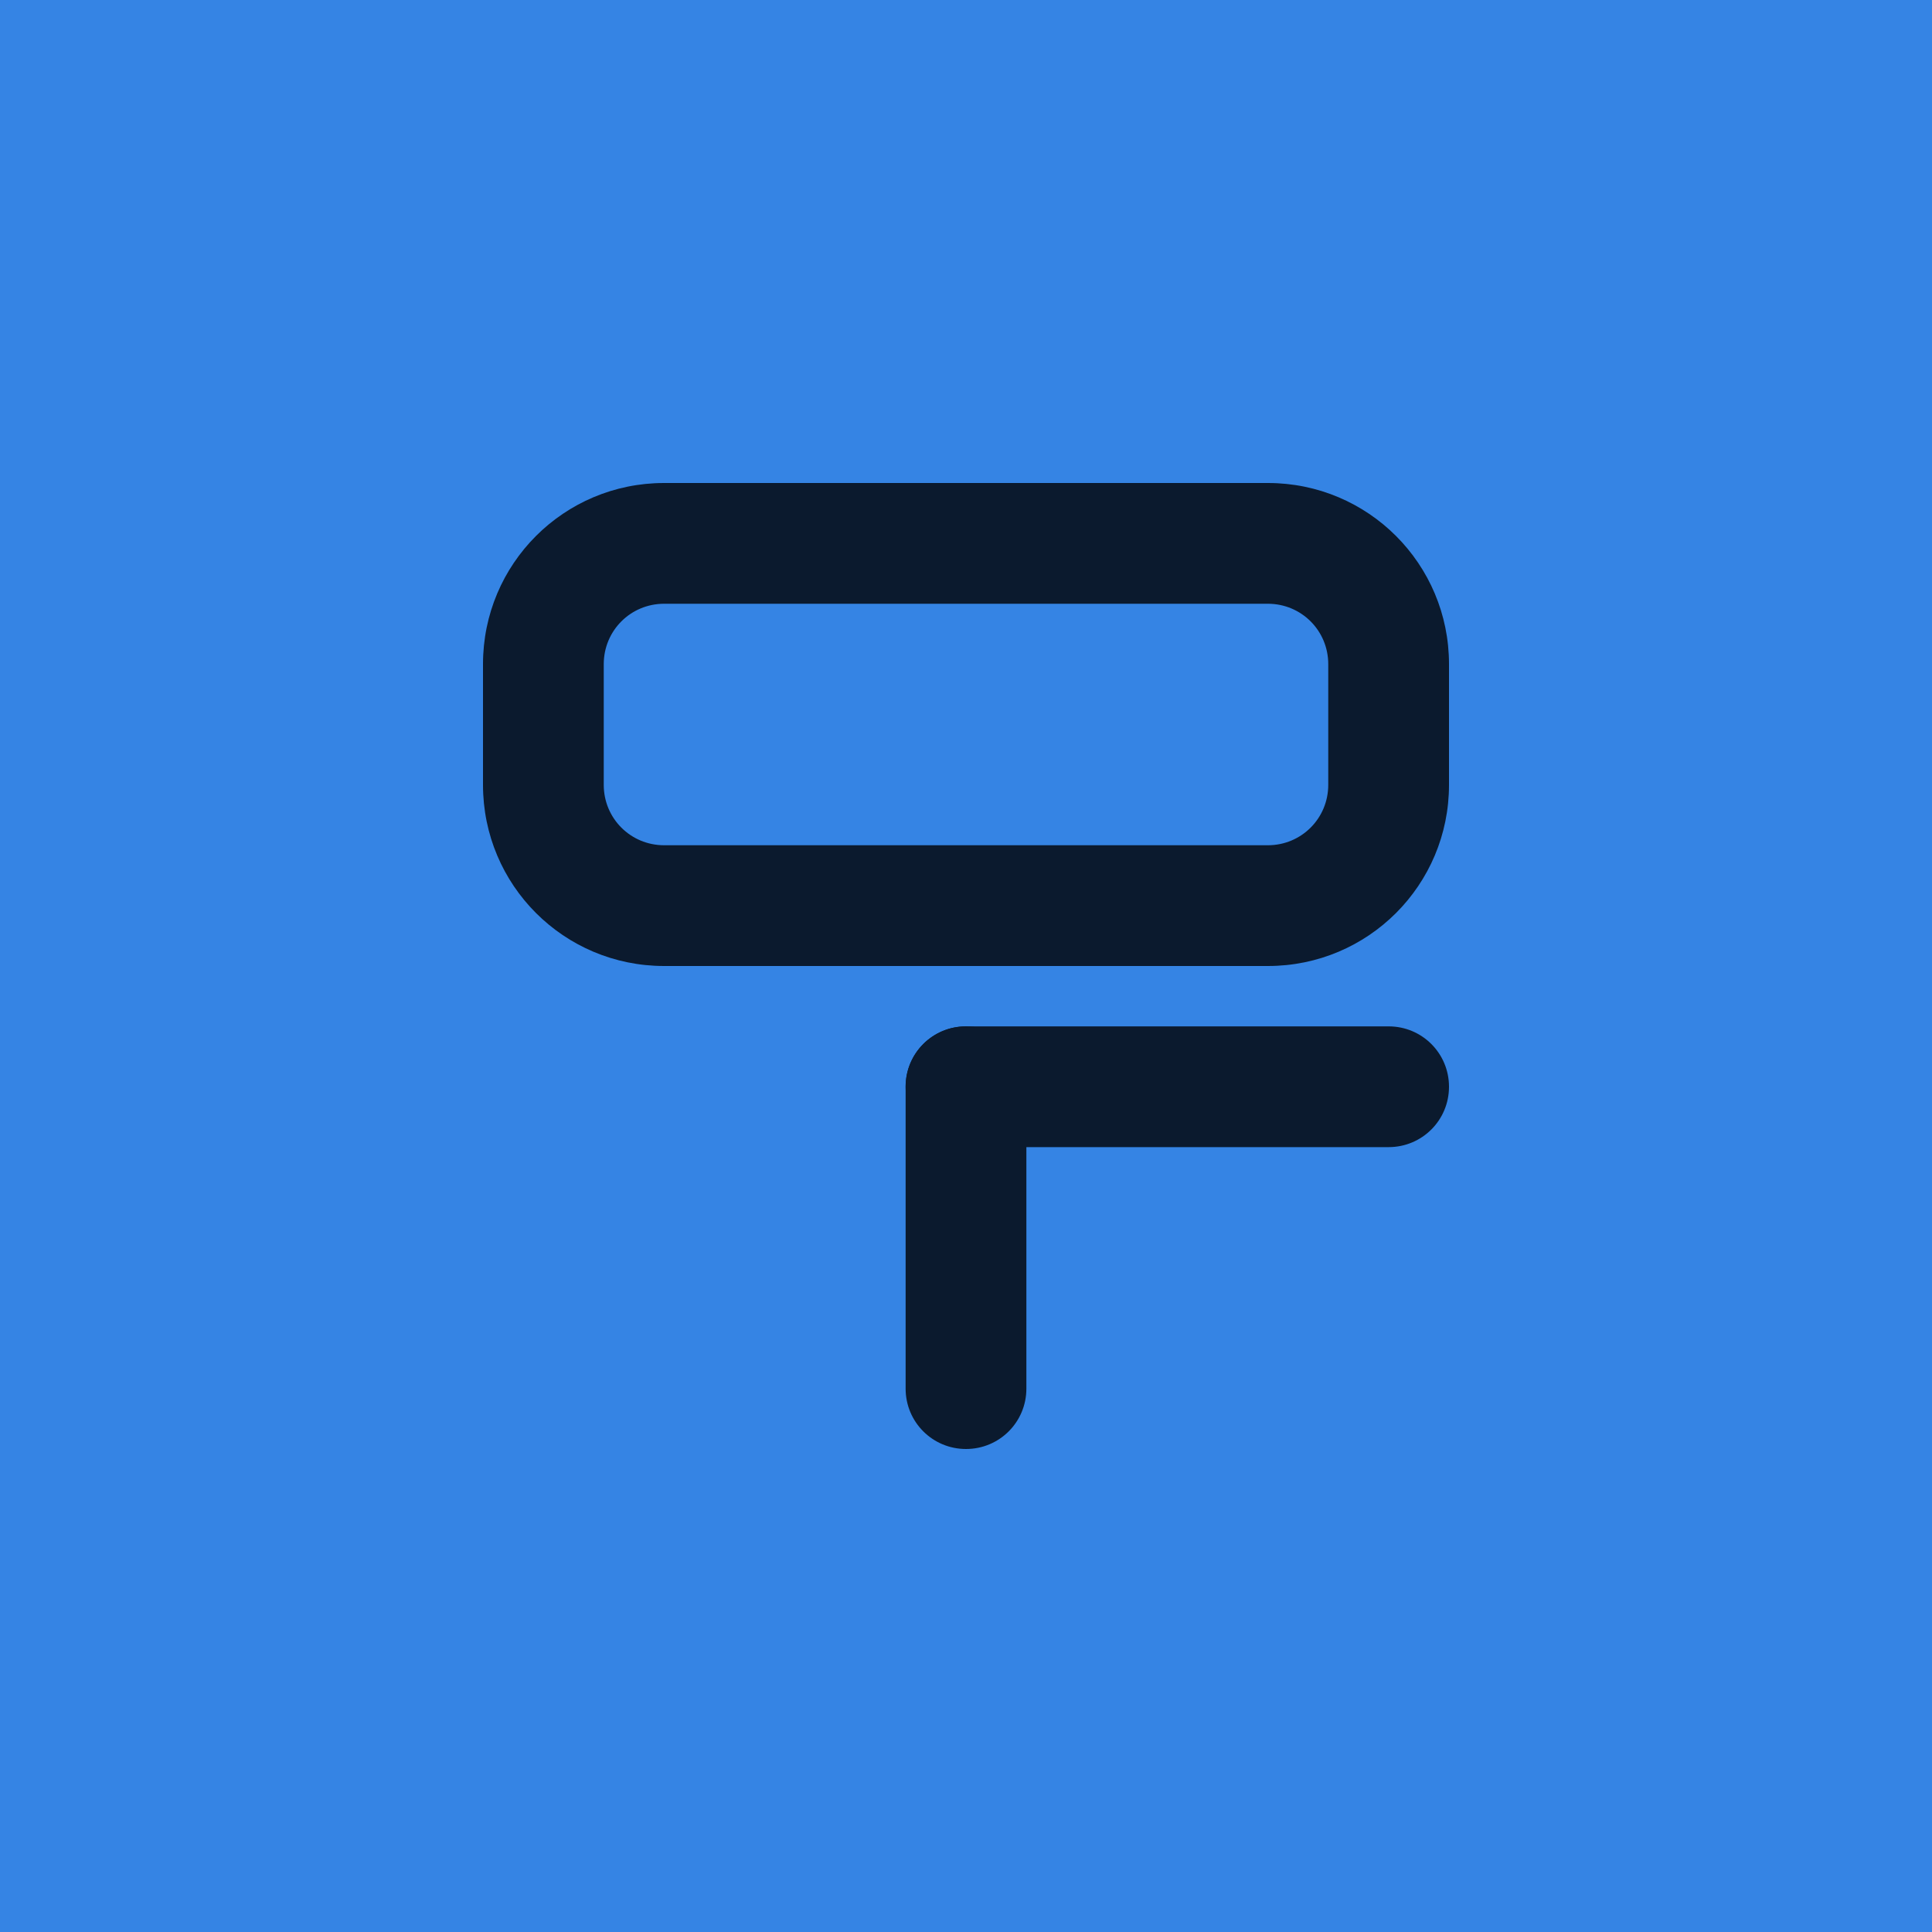
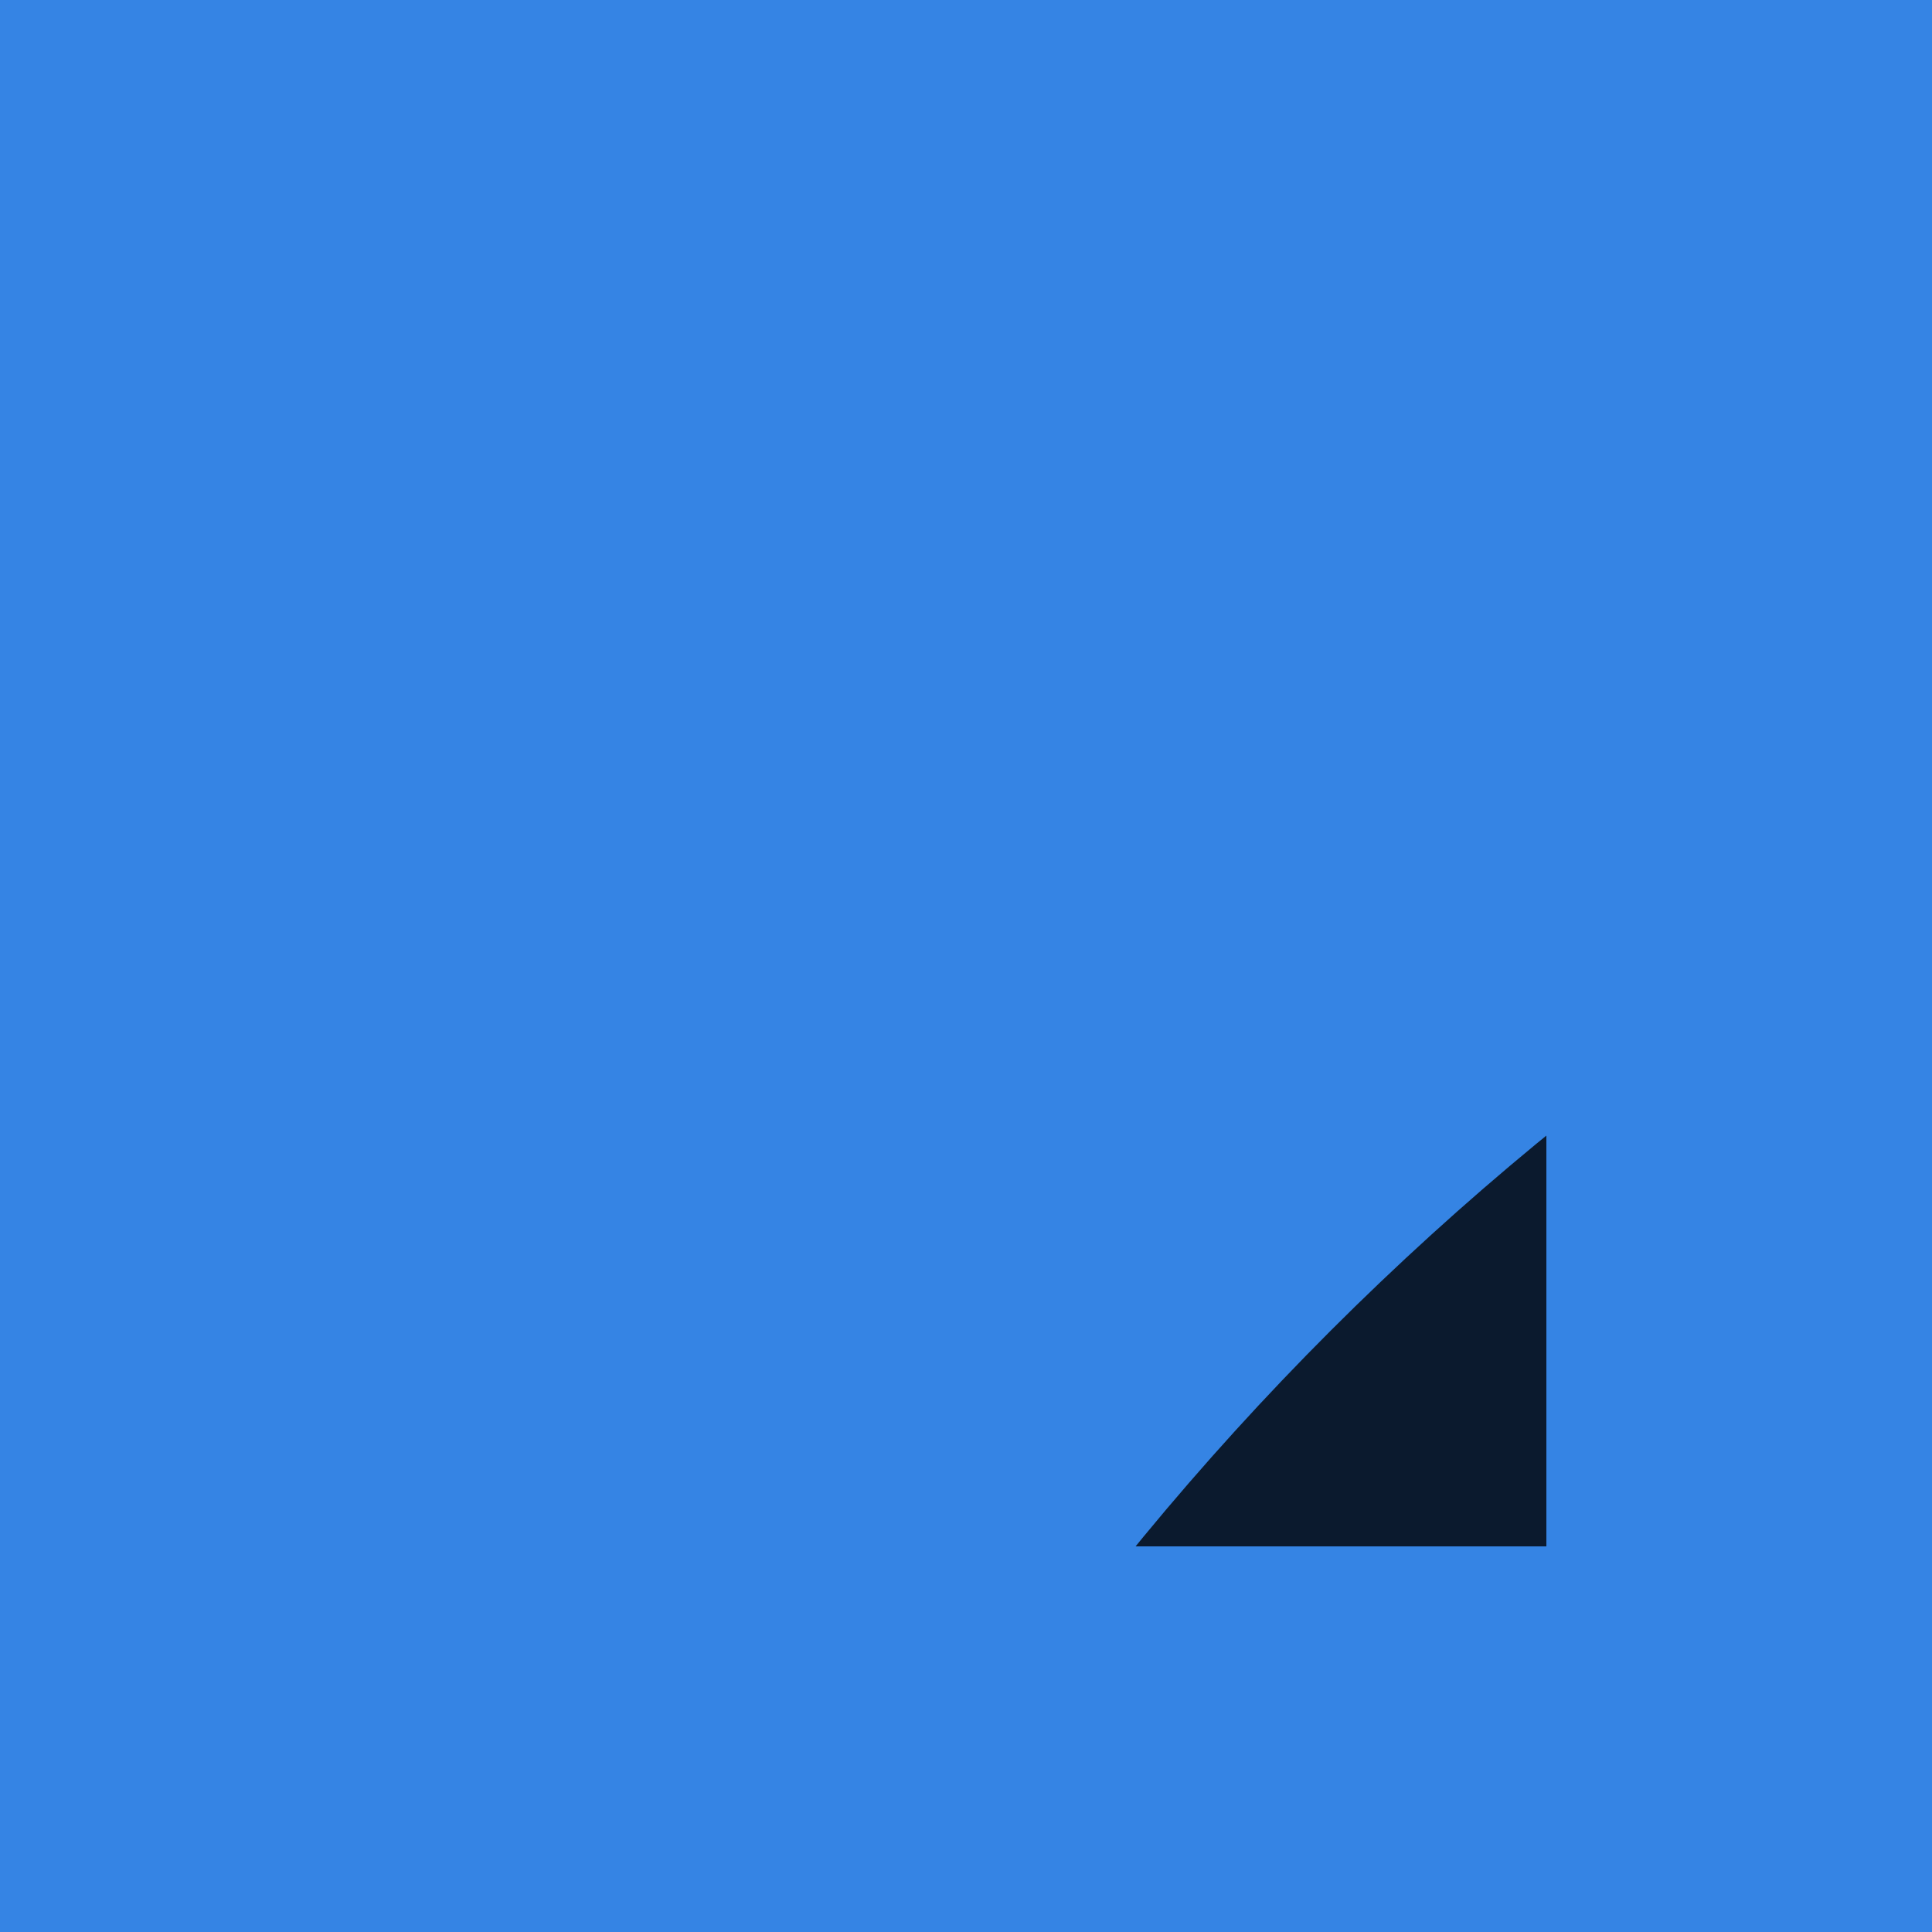
- <svg xmlns="http://www.w3.org/2000/svg" xmlns:xlink="http://www.w3.org/1999/xlink" width="256" height="256" version="1.1">
+ <svg xmlns="http://www.w3.org/2000/svg" xmlns:xlink="http://www.w3.org/1999/xlink" width="256" height="256">
  <defs>
-     <linearGradient id="Gradient" x1="0" x2="0" y1="0" y2="1">
-       <stop offset="0%" style="stop-color:#3584E4;stop-opacity:1" />
-       <stop offset="100%" style="stop-color:#3584E4;stop-opacity:1" />
+     <linearGradient id="a" x1="0" x2="0" y1="0" y2="1">
+       <stop offset="0%" style="stop-color:#3584e4;stop-opacity:1" />
+       <stop offset="100%" style="stop-color:#3584e4;stop-opacity:1" />
    </linearGradient>
-     <filter id="alpha-to-white">
-       <feColorMatrix in="SourceGraphic" type="matrix" values="0 0 0 0 0                              0 0 0 0 0                              0 0 0 0 0                              0 0 0 0.8 0" />
+     <filter id="c">
+       <feColorMatrix in="SourceGraphic" values="0 0 0 0 0 0 0 0 0 0 0 0 0 0 0 0 0 0 0.8 0" />
    </filter>
-     <g id="child-svg">
-       <svg height="16px" viewBox="0 0 16 16" width="16px">
-         <g fill="#2e3436" stroke-width="207.866">
-           <path d="m 3 0 c -1.66 0 -3 1.34 -3 3 v 2 c 0 1.66 1.34 3 3 3 h 10 c 1.66 0 3 -1.34 3 -3 v -2 c -0 -1.66 -1.34 -3 -3 -3 z m 0 2 h 10 c 0.555 0 1 0.445 1 1 v 2 c 0 0.555 -0.445 1 -1 1 h -10 c -0.555 0 -1 -0.445 -1 -1 v -2 c -0 -0.555 0.445 -1 1 -1 z" paint-order="markers stroke fill" />
-           <path d="m 9 10 v 5 c 0 0.554 -0.446 1 -1 1 s -1 -0.446 -1 -1 v -5 c 0 -0.554 0.446 -1 1 -1 s 1 0.446 1 1 z" paint-order="markers stroke fill" />
-           <path d="m 8 9 h 7 c 0.554 0 1 0.446 1 1 s -0.446 1 -1 1 h -7 c -0.554 0 -1 -0.446 -1 -1 s 0.446 -1 1 -1 z" paint-order="markers stroke fill" />
-         </g>
-       </svg>
-     </g>
+     <svg id="b" width="16" height="16" viewBox="0 0 16 16">
+       <g fill="#2e3436" stroke-width="207.866" paint-order="markers stroke fill">
+         <path d="M3 0C1.34 0 0 1.34 0 3v2c0 1.66 1.34 3 3 3h10c1.66 0 3-1.34 3-3V3c0-1.66-1.34-3-3-3zm0 2h10c.555 0 1 .445 1 1v2c0 .555-.445 1-1 1H3c-.555 0-1-.445-1-1V3c0-.555.445-1 1-1zm6 8v5c0 .554-.446 1-1 1s-1-.446-1-1v-5c0-.554.446-1 1-1s1 .446 1 1z" />
+         <path d="M8 9h7c.554 0 1 .446 1 1s-.446 1-1 1H8c-.554 0-1-.446-1-1s.446-1 1-1z" />
+       </g>
+     </svg>
  </defs>
-   <rect width="256" height="256" fill="url(#Gradient)" ry="0" x="0" y="0" />
-   <use xlink:href="#child-svg" filter="url(#alpha-to-white)" transform="matrix(8,0,0,8,64,64)" />
+   <rect width="256" height="256" fill="url(#a)" ry="0" />
+   <use xlink:href="#b" filter="url(#c)" transform="matrix(8 0 0 8 64 64)" />
</svg>
